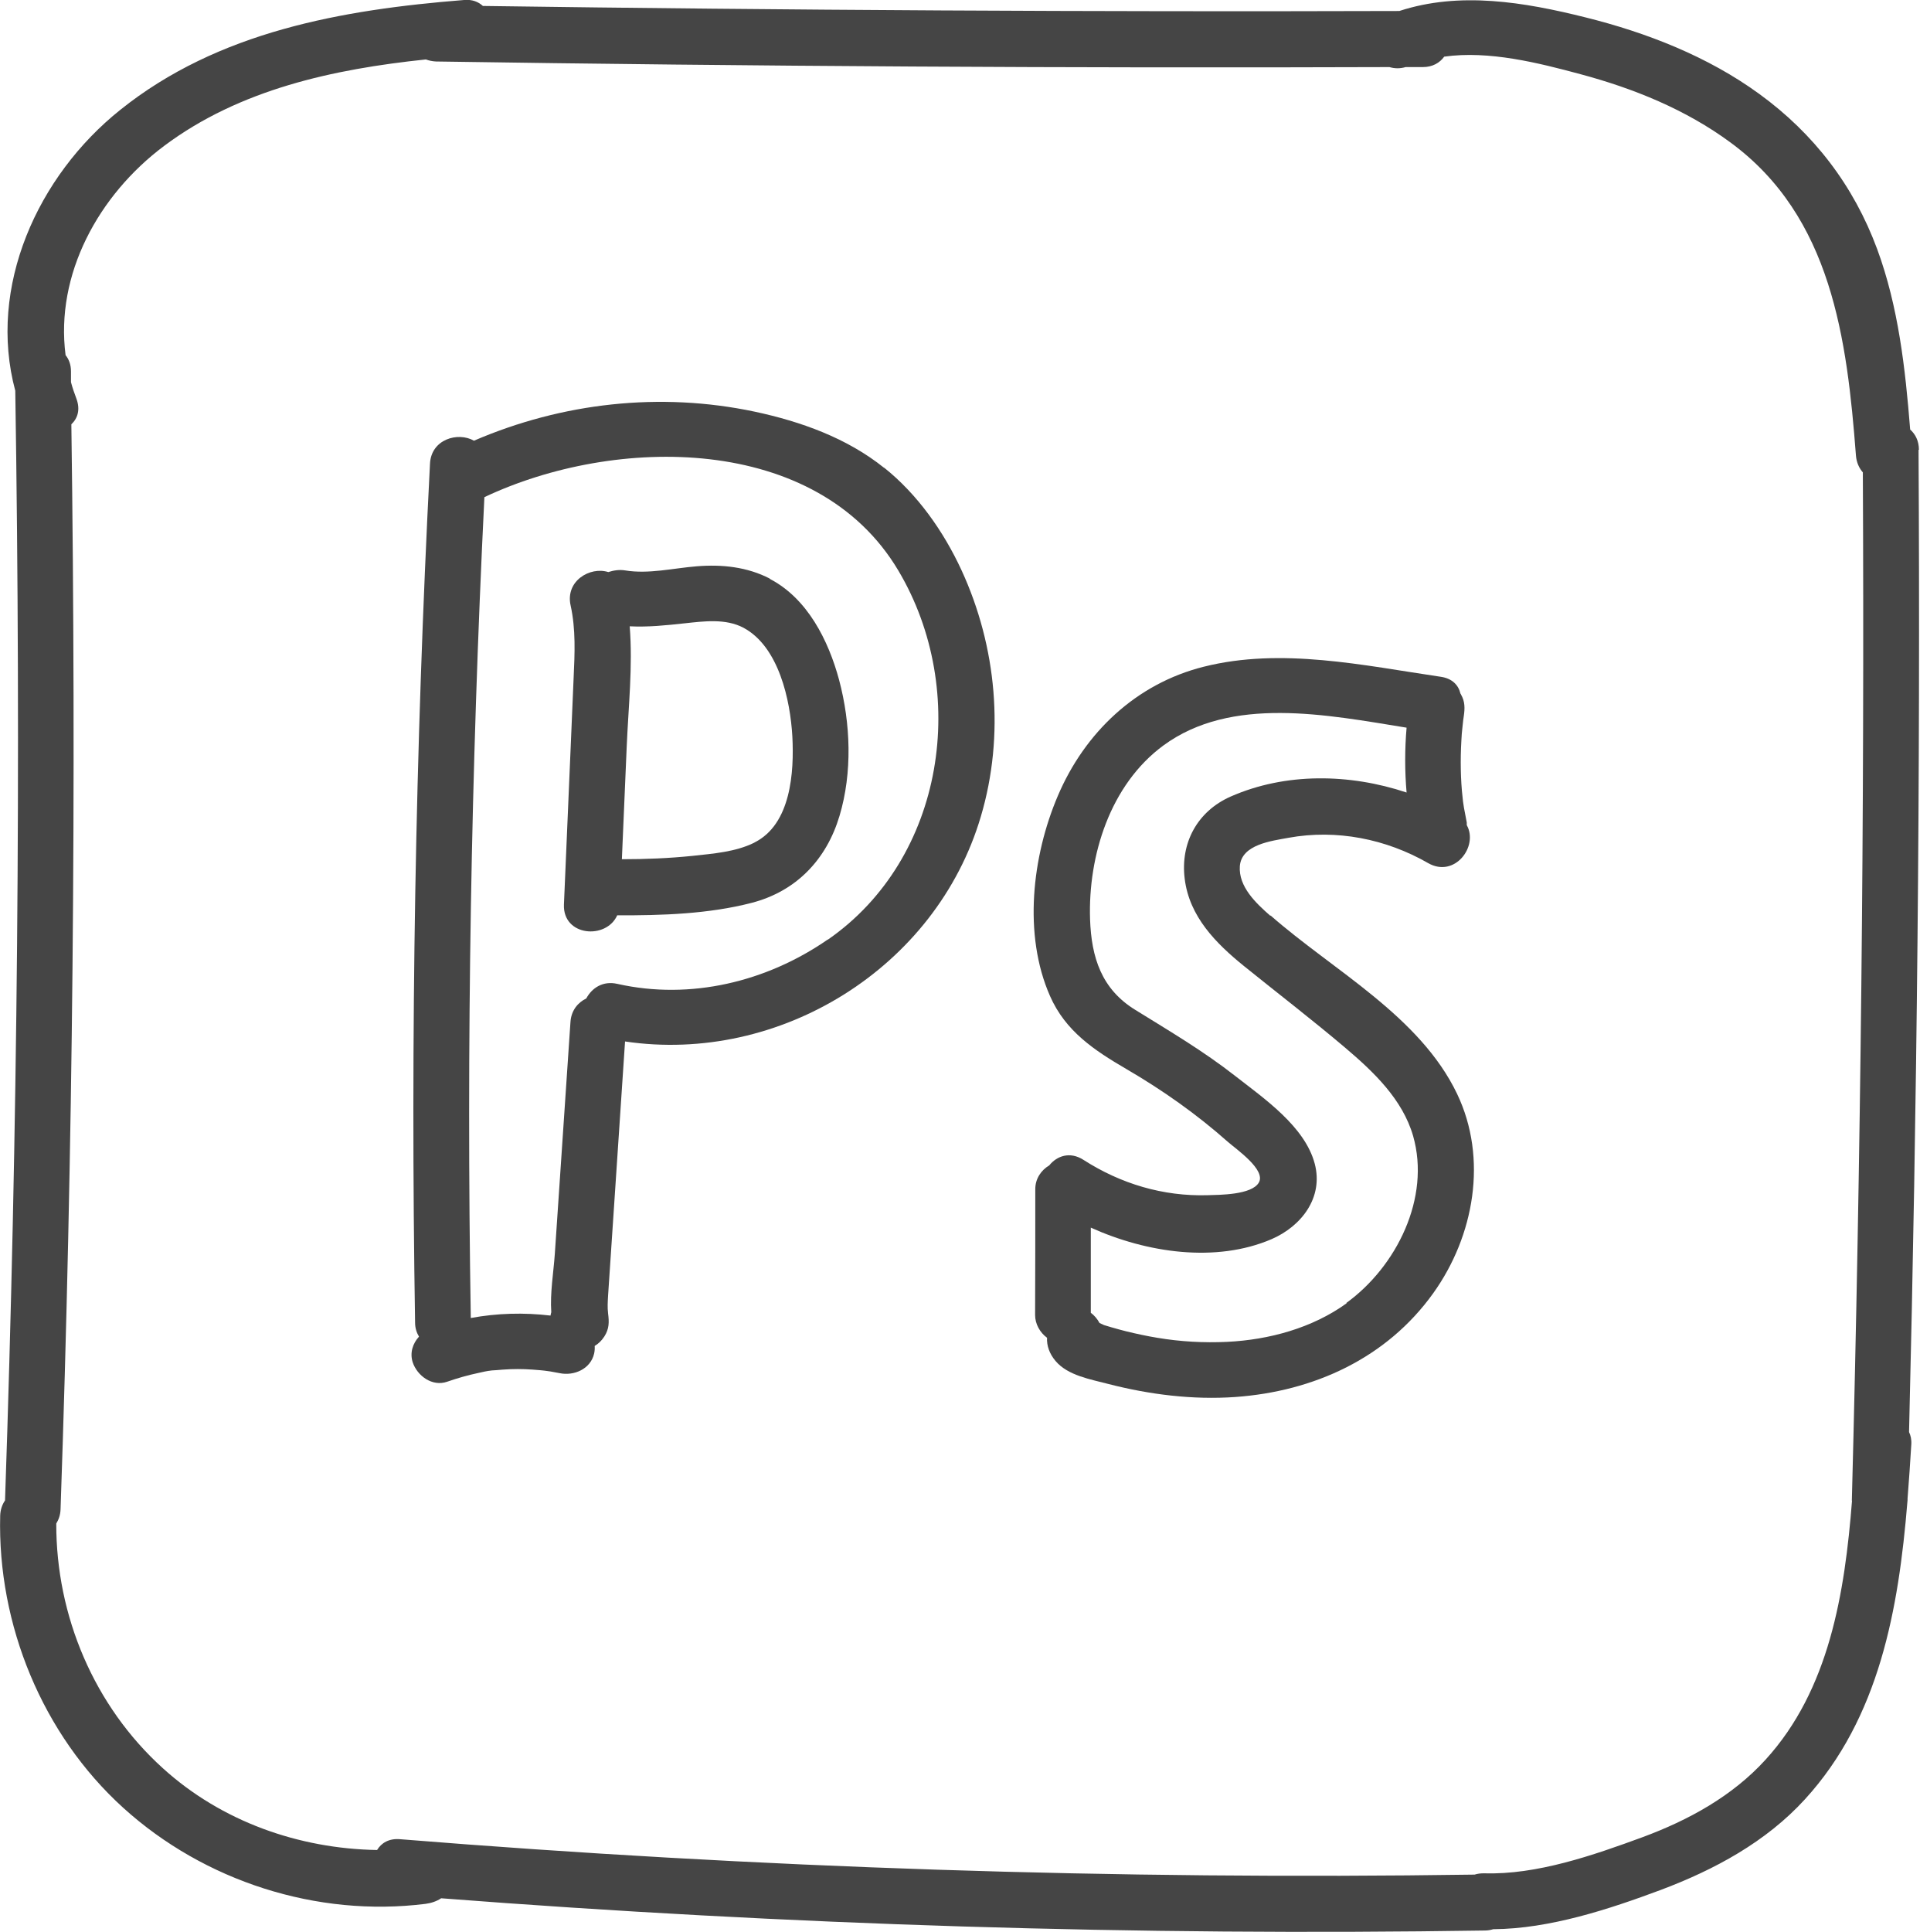
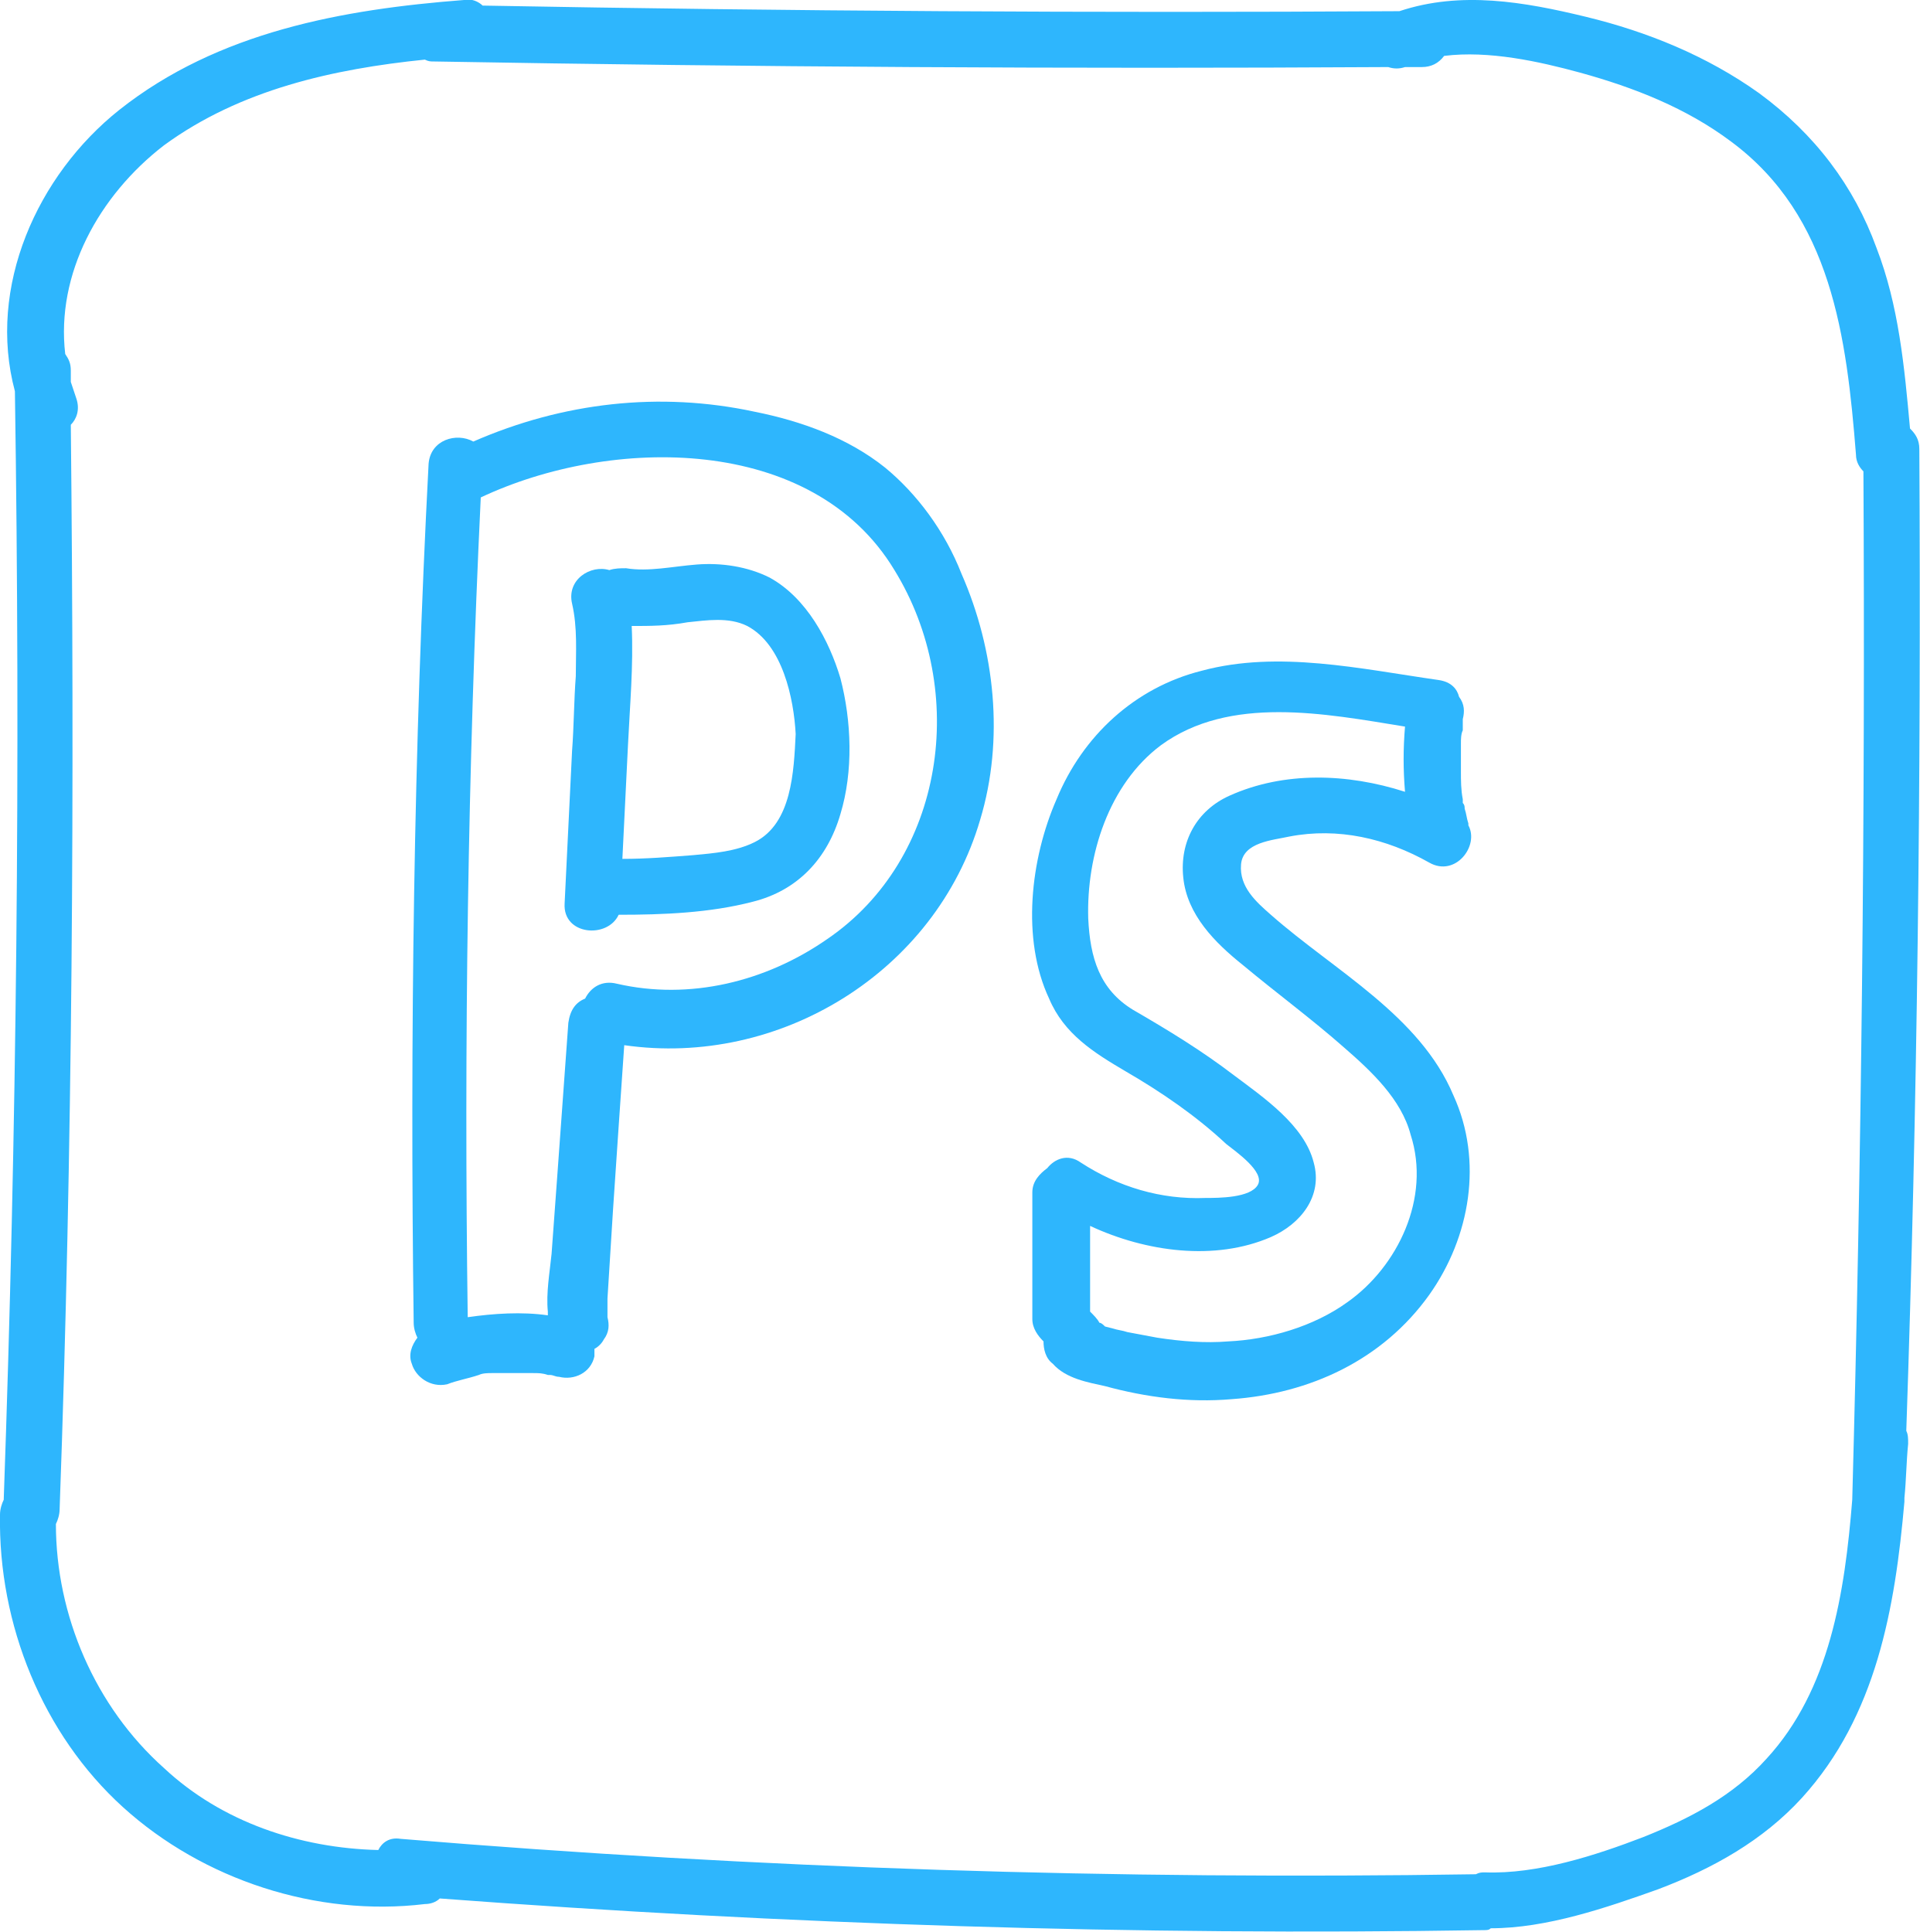
- <svg xmlns="http://www.w3.org/2000/svg" viewBox="0 0 103.02 103.68">
-   <defs>
-     <style>.d{fill:#454545;}</style>
-   </defs>
-   <g id="a" />
+ <svg xmlns="http://www.w3.org/2000/svg" version="1.1" id="Capa_1" x="0px" y="0px" viewBox="0 0 103 103.7" style="enable-background:new 0 0 103 103.7;" xml:space="preserve">
+   <style type="text/css">
+ 	.st0{fill:#2EB6FD;}
+ </style>
+   <g id="a">
+ </g>
  <g id="b">
    <g id="c">
      <g>
-         <path class="d" d="M103,24.14c0-.48-.19-.84-.47-1.09-.26-3.27-.63-6.59-1.77-9.68-1.26-3.41-3.4-6.2-6.33-8.33-2.76-2.01-6.04-3.29-9.34-4.11-3.28-.82-6.74-1.4-9.98-.34-16.4,.05-32.79-.04-49.19-.27-.24-.22-.57-.36-1.01-.32C18.36,.52,11.7,1.69,6.45,5.9,2.02,9.44-.68,15.39,.82,20.97c.31,19.85,.13,39.71-.55,59.55-.15,.22-.25,.49-.26,.82-.15,5.84,2.26,11.74,6.61,15.68,4.35,3.94,10.39,5.88,16.22,5.15,.31-.04,.6-.14,.84-.3,18.64,1.44,37.34,2.02,56.03,1.73,.16,0,.31-.03,.44-.07,3.03-.02,6.21-1.07,9-2.11,2.87-1.08,5.64-2.57,7.73-4.86,4-4.37,5.03-10.22,5.5-15.95,0-.04,.01-.07,.01-.11v-.08c.08-.97,.14-1.94,.2-2.89,.02-.27-.03-.49-.12-.68,.43-17.57,.61-35.14,.51-52.71Zm-3.59,56.38c-.39,4.97-1.22,10.16-4.64,13.91-1.78,1.96-4.14,3.25-6.6,4.16-2.64,.97-5.68,2.03-8.51,1.94-.19,0-.35,.02-.51,.07-19.24,.28-38.49-.35-57.68-1.9-.59-.05-1,.2-1.23,.58-4.2-.07-8.35-1.53-11.5-4.39-3.69-3.34-5.73-8.17-5.72-13.13,.13-.21,.22-.46,.23-.76,.67-19.4,.85-38.82,.58-58.23,.34-.32,.49-.79,.27-1.38-.11-.29-.21-.58-.29-.88,0-.19,0-.39,0-.58,0-.36-.11-.65-.29-.87-.56-4.33,1.76-8.59,5.29-11.23,4.06-3.04,9.09-4.12,14.05-4.64,.16,.06,.34,.1,.54,.11,17.06,.26,34.12,.36,51.18,.3,.27,.08,.56,.09,.87,0,.31,0,.61,0,.92,0,.53,0,.91-.23,1.15-.56,2.41-.34,5.08,.34,7.31,.94,2.87,.77,5.66,1.9,8.06,3.67,5.43,3.99,6.25,10.54,6.73,16.8,.03,.37,.17,.67,.37,.9,.09,18.39-.11,36.78-.59,55.17,0,0,0,.01,0,.02Z" />
-         <path class="d" d="M41.32,31.05c-1.22-.63-2.57-.77-3.92-.66-1.26,.1-2.59,.43-3.85,.22-.31-.05-.62,0-.9,.09-.97-.31-2.32,.47-2.02,1.8,.28,1.27,.22,2.57,.16,3.87-.06,1.33-.11,2.67-.17,4l-.35,8.17c-.07,1.71,2.27,1.9,2.86,.58,2.39,.01,4.91-.07,7.22-.67,2.39-.62,4.01-2.32,4.71-4.66,.7-2.33,.6-4.97-.02-7.3-.57-2.12-1.7-4.38-3.73-5.43Zm-.83,14.17c-1,.5-2.22,.59-3.32,.71-1.26,.13-2.52,.18-3.79,.18l.26-6.06c.09-2.11,.33-4.3,.16-6.44,.98,.05,1.94-.05,2.95-.16,1.03-.11,2.2-.27,3.16,.24,1.9,1.02,2.51,3.89,2.62,5.83,.1,1.91-.07,4.71-2.03,5.69Z" />
-         <path class="d" d="M47.46,25.11c-1.99-1.6-4.47-2.49-6.96-3.02-5.07-1.07-10.32-.48-15.06,1.56-.86-.49-2.3-.08-2.36,1.24-.79,15.35-1.05,30.72-.8,46.09,0,.3,.09,.55,.21,.75-.33,.36-.5,.86-.34,1.37,.24,.73,1.05,1.33,1.85,1.05,.55-.19,1.1-.35,1.67-.47,.24-.05,.49-.12,.73-.13-.39,.01,.14-.01,.22-.02,.12-.01,.25-.02,.37-.03,.54-.04,1.07-.04,1.61,0,.27,.02,.54,.04,.81,.08l.14,.02c.16,.03,.33,.06,.49,.09,.77,.16,1.66-.22,1.85-1.05,.03-.13,.04-.27,.03-.41,.2-.12,.37-.28,.52-.51,.26-.41,.26-.76,.2-1.23-.04-.33-.02-.62,0-.97,.11-1.6,.21-3.19,.32-4.79,.2-2.95,.39-5.89,.59-8.84,8.29,1.23,16.7-3.94,19.1-12.08,1.29-4.35,.85-9.11-1.04-13.21-.96-2.08-2.36-4.07-4.15-5.5Zm-3.03,25.31c-3.28,2.27-7.37,3.26-11.29,2.38-.78-.18-1.37,.22-1.67,.78-.45,.22-.81,.64-.85,1.27-.19,2.77-.37,5.53-.56,8.3l-.28,4.15c-.07,.99-.26,2.09-.19,3.12-.02,.06-.03,.12-.04,.18-1.43-.17-2.87-.13-4.28,.13-.24-14.69,.01-29.38,.73-44.05,7-3.31,17.84-3.43,22.22,3.94,3.83,6.44,2.52,15.44-3.79,19.81Z" />
-         <path class="d" d="M68.18,49.14c-.75-.66-1.71-1.55-1.63-2.66,.09-1.16,1.69-1.35,2.61-1.52,2.58-.47,5.24,.06,7.5,1.36,1.42,.81,2.71-.9,2.07-2.04,0-.05,0-.09,0-.14-.05-.26-.1-.52-.15-.79-.02-.11-.03-.22-.05-.33,0-.06-.02-.12-.02-.19-.06-.51-.09-1.03-.1-1.54-.01-.51,0-1.03,.03-1.54,.01-.25,.03-.49,.06-.74,.01-.12,.03-.24,.04-.37,.01-.07,.02-.14,.03-.21,.06-.41,.07-.78-.15-1.16,0-.02-.02-.03-.03-.05-.1-.44-.43-.81-1.05-.9-4.15-.61-8.56-1.59-12.73-.54-3.63,.91-6.39,3.54-7.83,6.93-1.38,3.23-1.87,7.45-.42,10.74,.83,1.89,2.37,2.91,4.1,3.92,1.94,1.13,3.77,2.42,5.45,3.91,.47,.41,2.05,1.5,1.66,2.18-.38,.67-2.13,.66-2.75,.68-2.39,.07-4.66-.61-6.67-1.9-.72-.46-1.42-.21-1.83,.3-.44,.26-.75,.72-.75,1.27,0,2.25,0,4.51-.01,6.76,0,.48,.26,.94,.64,1.22-.02,.43,.13,.86,.46,1.25,.66,.78,1.88,.98,2.83,1.23,2.21,.57,4.54,.86,6.81,.7,4.22-.3,8.13-2.08,10.63-5.57,2.2-3.07,2.94-7.23,1.28-10.7-2-4.18-6.65-6.62-10.01-9.57Zm4.1,20.8c-1.84,1.33-4.16,1.96-6.41,2.07-1.25,.06-2.52-.01-3.76-.22-.55-.09-1.1-.21-1.64-.34-.27-.07-.54-.14-.81-.22l-.4-.12c-.1-.05-.18-.08-.24-.11-.12-.22-.28-.41-.47-.55,0-1.52,0-3.04,0-4.57,3.01,1.36,6.72,1.9,9.7,.62,1.6-.69,2.8-2.23,2.32-4.05-.53-2-2.72-3.5-4.27-4.71-1.71-1.34-3.53-2.41-5.37-3.55-1.8-1.11-2.35-2.8-2.42-4.86-.11-3.42,1.08-7.22,3.93-9.32,3.66-2.69,8.79-1.65,13.06-.96-.1,1.16-.1,2.33,0,3.48-3.06-1.02-6.5-1.08-9.45,.22-1.78,.79-2.7,2.48-2.46,4.41,.25,2.03,1.67,3.46,3.19,4.69,1.81,1.46,3.66,2.88,5.43,4.38,1.52,1.29,3.07,2.76,3.64,4.73,.95,3.32-.89,7.01-3.58,8.96Z" />
+         <path class="st0" d="M103,24.1c0-0.5-0.2-0.8-0.5-1.1c-0.3-3.3-0.6-6.6-1.8-9.7C99.5,10,97.4,7.2,94.4,5c-2.8-2-6-3.3-9.3-4.1     c-3.3-0.8-6.7-1.4-10-0.3c-16.4,0.1-32.8,0-49.2-0.3c-0.2-0.2-0.6-0.4-1-0.3C18.4,0.5,11.7,1.7,6.4,5.9C2,9.4-0.7,15.4,0.8,21     c0.3,19.9,0.1,39.7-0.6,59.5C0.1,80.7,0,81,0,81.3C-0.1,87.2,2.3,93.1,6.6,97s10.4,5.9,16.2,5.2c0.3,0,0.6-0.1,0.8-0.3     c18.6,1.4,37.3,2,56,1.7c0.2,0,0.3,0,0.4-0.1c3,0,6.2-1.1,9-2.1c2.9-1.1,5.6-2.6,7.7-4.9c4-4.4,5-10.2,5.5-15.9c0,0,0-0.1,0-0.1     v-0.1c0.1-1,0.1-1.9,0.2-2.9c0-0.3,0-0.5-0.1-0.7C102.9,59.3,103.1,41.7,103,24.1L103,24.1z M99.4,80.5c-0.4,5-1.2,10.2-4.6,13.9     c-1.8,2-4.1,3.2-6.6,4.2c-2.6,1-5.7,2-8.5,1.9c-0.2,0-0.3,0-0.5,0.1c-19.2,0.3-38.5-0.3-57.7-1.9c-0.6-0.1-1,0.2-1.2,0.6     c-4.2-0.1-8.4-1.5-11.5-4.4C5.1,91.6,3,86.7,3,81.8c0.1-0.2,0.2-0.5,0.2-0.8c0.7-19.4,0.8-38.8,0.6-58.2c0.3-0.3,0.5-0.8,0.3-1.4     c-0.1-0.3-0.2-0.6-0.3-0.9c0-0.2,0-0.4,0-0.6c0-0.4-0.1-0.6-0.3-0.9C3,14.7,5.3,10.5,8.8,7.8c4.1-3,9.1-4.1,14-4.6     c0.2,0.1,0.3,0.1,0.5,0.1c17.1,0.3,34.1,0.4,51.2,0.3c0.3,0.1,0.6,0.1,0.9,0c0.3,0,0.6,0,0.9,0c0.5,0,0.9-0.2,1.2-0.6     c2.4-0.3,5.1,0.3,7.3,0.9c2.9,0.8,5.7,1.9,8.1,3.7c5.4,4,6.2,10.5,6.7,16.8c0,0.4,0.2,0.7,0.4,0.9     C100.1,43.7,99.9,62.1,99.4,80.5C99.4,80.5,99.4,80.5,99.4,80.5L99.4,80.5z" />
+         <path class="st0" d="M41.3,31c-1.2-0.6-2.6-0.8-3.9-0.7c-1.3,0.1-2.6,0.4-3.8,0.2c-0.3,0-0.6,0-0.9,0.1c-1-0.3-2.3,0.5-2,1.8     c0.3,1.3,0.2,2.6,0.2,3.9c-0.1,1.3-0.1,2.7-0.2,4l-0.4,8.2c-0.1,1.7,2.3,1.9,2.9,0.6c2.4,0,4.9-0.1,7.2-0.7     c2.4-0.6,4-2.3,4.7-4.7c0.7-2.3,0.6-5,0-7.3C44.5,34.4,43.3,32.1,41.3,31L41.3,31z M40.5,45.2c-1,0.5-2.2,0.6-3.3,0.7     c-1.3,0.1-2.5,0.2-3.8,0.2l0.3-6.1c0.1-2.1,0.3-4.3,0.2-6.4c1,0,1.9,0,3-0.2c1-0.1,2.2-0.3,3.2,0.2c1.9,1,2.5,3.9,2.6,5.8     C42.6,41.4,42.5,44.2,40.5,45.2L40.5,45.2z" />
+         <path class="st0" d="M47.5,25.1c-2-1.6-4.5-2.5-7-3c-5.1-1.1-10.3-0.5-15.1,1.6c-0.9-0.5-2.3-0.1-2.4,1.2     c-0.8,15.3-1,30.7-0.8,46.1c0,0.3,0.1,0.6,0.2,0.8c-0.3,0.4-0.5,0.9-0.3,1.4c0.2,0.7,1,1.3,1.9,1.1c0.5-0.2,1.1-0.3,1.7-0.5     c0.2-0.1,0.5-0.1,0.7-0.1c-0.4,0,0.1,0,0.2,0c0.1,0,0.2,0,0.4,0c0.5,0,1.1,0,1.6,0c0.3,0,0.5,0,0.8,0.1l0.1,0     c0.2,0,0.3,0.1,0.5,0.1c0.8,0.2,1.7-0.2,1.9-1.1c0-0.1,0-0.3,0-0.4c0.2-0.1,0.4-0.3,0.5-0.5c0.3-0.4,0.3-0.8,0.2-1.2     c0-0.3,0-0.6,0-1c0.1-1.6,0.2-3.2,0.3-4.8c0.2-3,0.4-5.9,0.6-8.8c8.3,1.2,16.7-3.9,19.1-12.1c1.3-4.3,0.8-9.1-1-13.2     C50.7,28.5,49.2,26.5,47.5,25.1L47.5,25.1z M44.4,50.4c-3.3,2.3-7.4,3.3-11.3,2.4c-0.8-0.2-1.4,0.2-1.7,0.8     c-0.5,0.2-0.8,0.6-0.9,1.3c-0.2,2.8-0.4,5.5-0.6,8.3l-0.3,4.1c-0.1,1-0.3,2.1-0.2,3.1c0,0.1,0,0.1,0,0.2     c-1.4-0.2-2.9-0.1-4.3,0.1c-0.2-14.7,0-29.4,0.7-44c7-3.3,17.8-3.4,22.2,3.9C52,37.1,50.7,46.1,44.4,50.4L44.4,50.4z" />
+         <path class="st0" d="M68.2,49.1c-0.8-0.7-1.7-1.5-1.6-2.7c0.1-1.2,1.7-1.3,2.6-1.5c2.6-0.5,5.2,0.1,7.5,1.4     c1.4,0.8,2.7-0.9,2.1-2c0,0,0-0.1,0-0.1c-0.1-0.3-0.1-0.5-0.2-0.8c0-0.1,0-0.2-0.1-0.3c0-0.1,0-0.1,0-0.2c-0.1-0.5-0.1-1-0.1-1.5     c0-0.5,0-1,0-1.5c0-0.2,0-0.5,0.1-0.7c0-0.1,0-0.2,0-0.4c0-0.1,0-0.1,0-0.2c0.1-0.4,0.1-0.8-0.2-1.2c0,0,0,0,0,0     c-0.1-0.4-0.4-0.8-1.1-0.9c-4.2-0.6-8.6-1.6-12.7-0.5c-3.6,0.9-6.4,3.5-7.8,6.9c-1.4,3.2-1.9,7.5-0.4,10.7     c0.8,1.9,2.4,2.9,4.1,3.9c1.9,1.1,3.8,2.4,5.4,3.9c0.5,0.4,2.1,1.5,1.7,2.2c-0.4,0.7-2.1,0.7-2.8,0.7c-2.4,0.1-4.7-0.6-6.7-1.9     c-0.7-0.5-1.4-0.2-1.8,0.3c-0.4,0.3-0.8,0.7-0.8,1.3c0,2.2,0,4.5,0,6.8c0,0.5,0.3,0.9,0.6,1.2c0,0.4,0.1,0.9,0.5,1.2     c0.7,0.8,1.9,1,2.8,1.2c2.2,0.6,4.5,0.9,6.8,0.7c4.2-0.3,8.1-2.1,10.6-5.6c2.2-3.1,2.9-7.2,1.3-10.7     C76.2,54.5,71.6,52.1,68.2,49.1L68.2,49.1z M72.3,69.9c-1.8,1.3-4.2,2-6.4,2.1c-1.2,0.1-2.5,0-3.8-0.2c-0.5-0.1-1.1-0.2-1.6-0.3     c-0.3-0.1-0.5-0.1-0.8-0.2l-0.4-0.1C59.2,71.1,59.1,71,59,71c-0.1-0.2-0.3-0.4-0.5-0.6c0-1.5,0-3,0-4.6c3,1.4,6.7,1.9,9.7,0.6     c1.6-0.7,2.8-2.2,2.3-4c-0.5-2-2.7-3.5-4.3-4.7c-1.7-1.3-3.5-2.4-5.4-3.5c-1.8-1.1-2.3-2.8-2.4-4.9c-0.1-3.4,1.1-7.2,3.9-9.3     c3.7-2.7,8.8-1.7,13.1-1c-0.1,1.2-0.1,2.3,0,3.5c-3.1-1-6.5-1.1-9.4,0.2c-1.8,0.8-2.7,2.5-2.5,4.4c0.2,2,1.7,3.5,3.2,4.7     c1.8,1.5,3.7,2.9,5.4,4.4c1.5,1.3,3.1,2.8,3.6,4.7C76.8,64.3,75,68,72.3,69.9L72.3,69.9z" />
      </g>
    </g>
  </g>
</svg>
